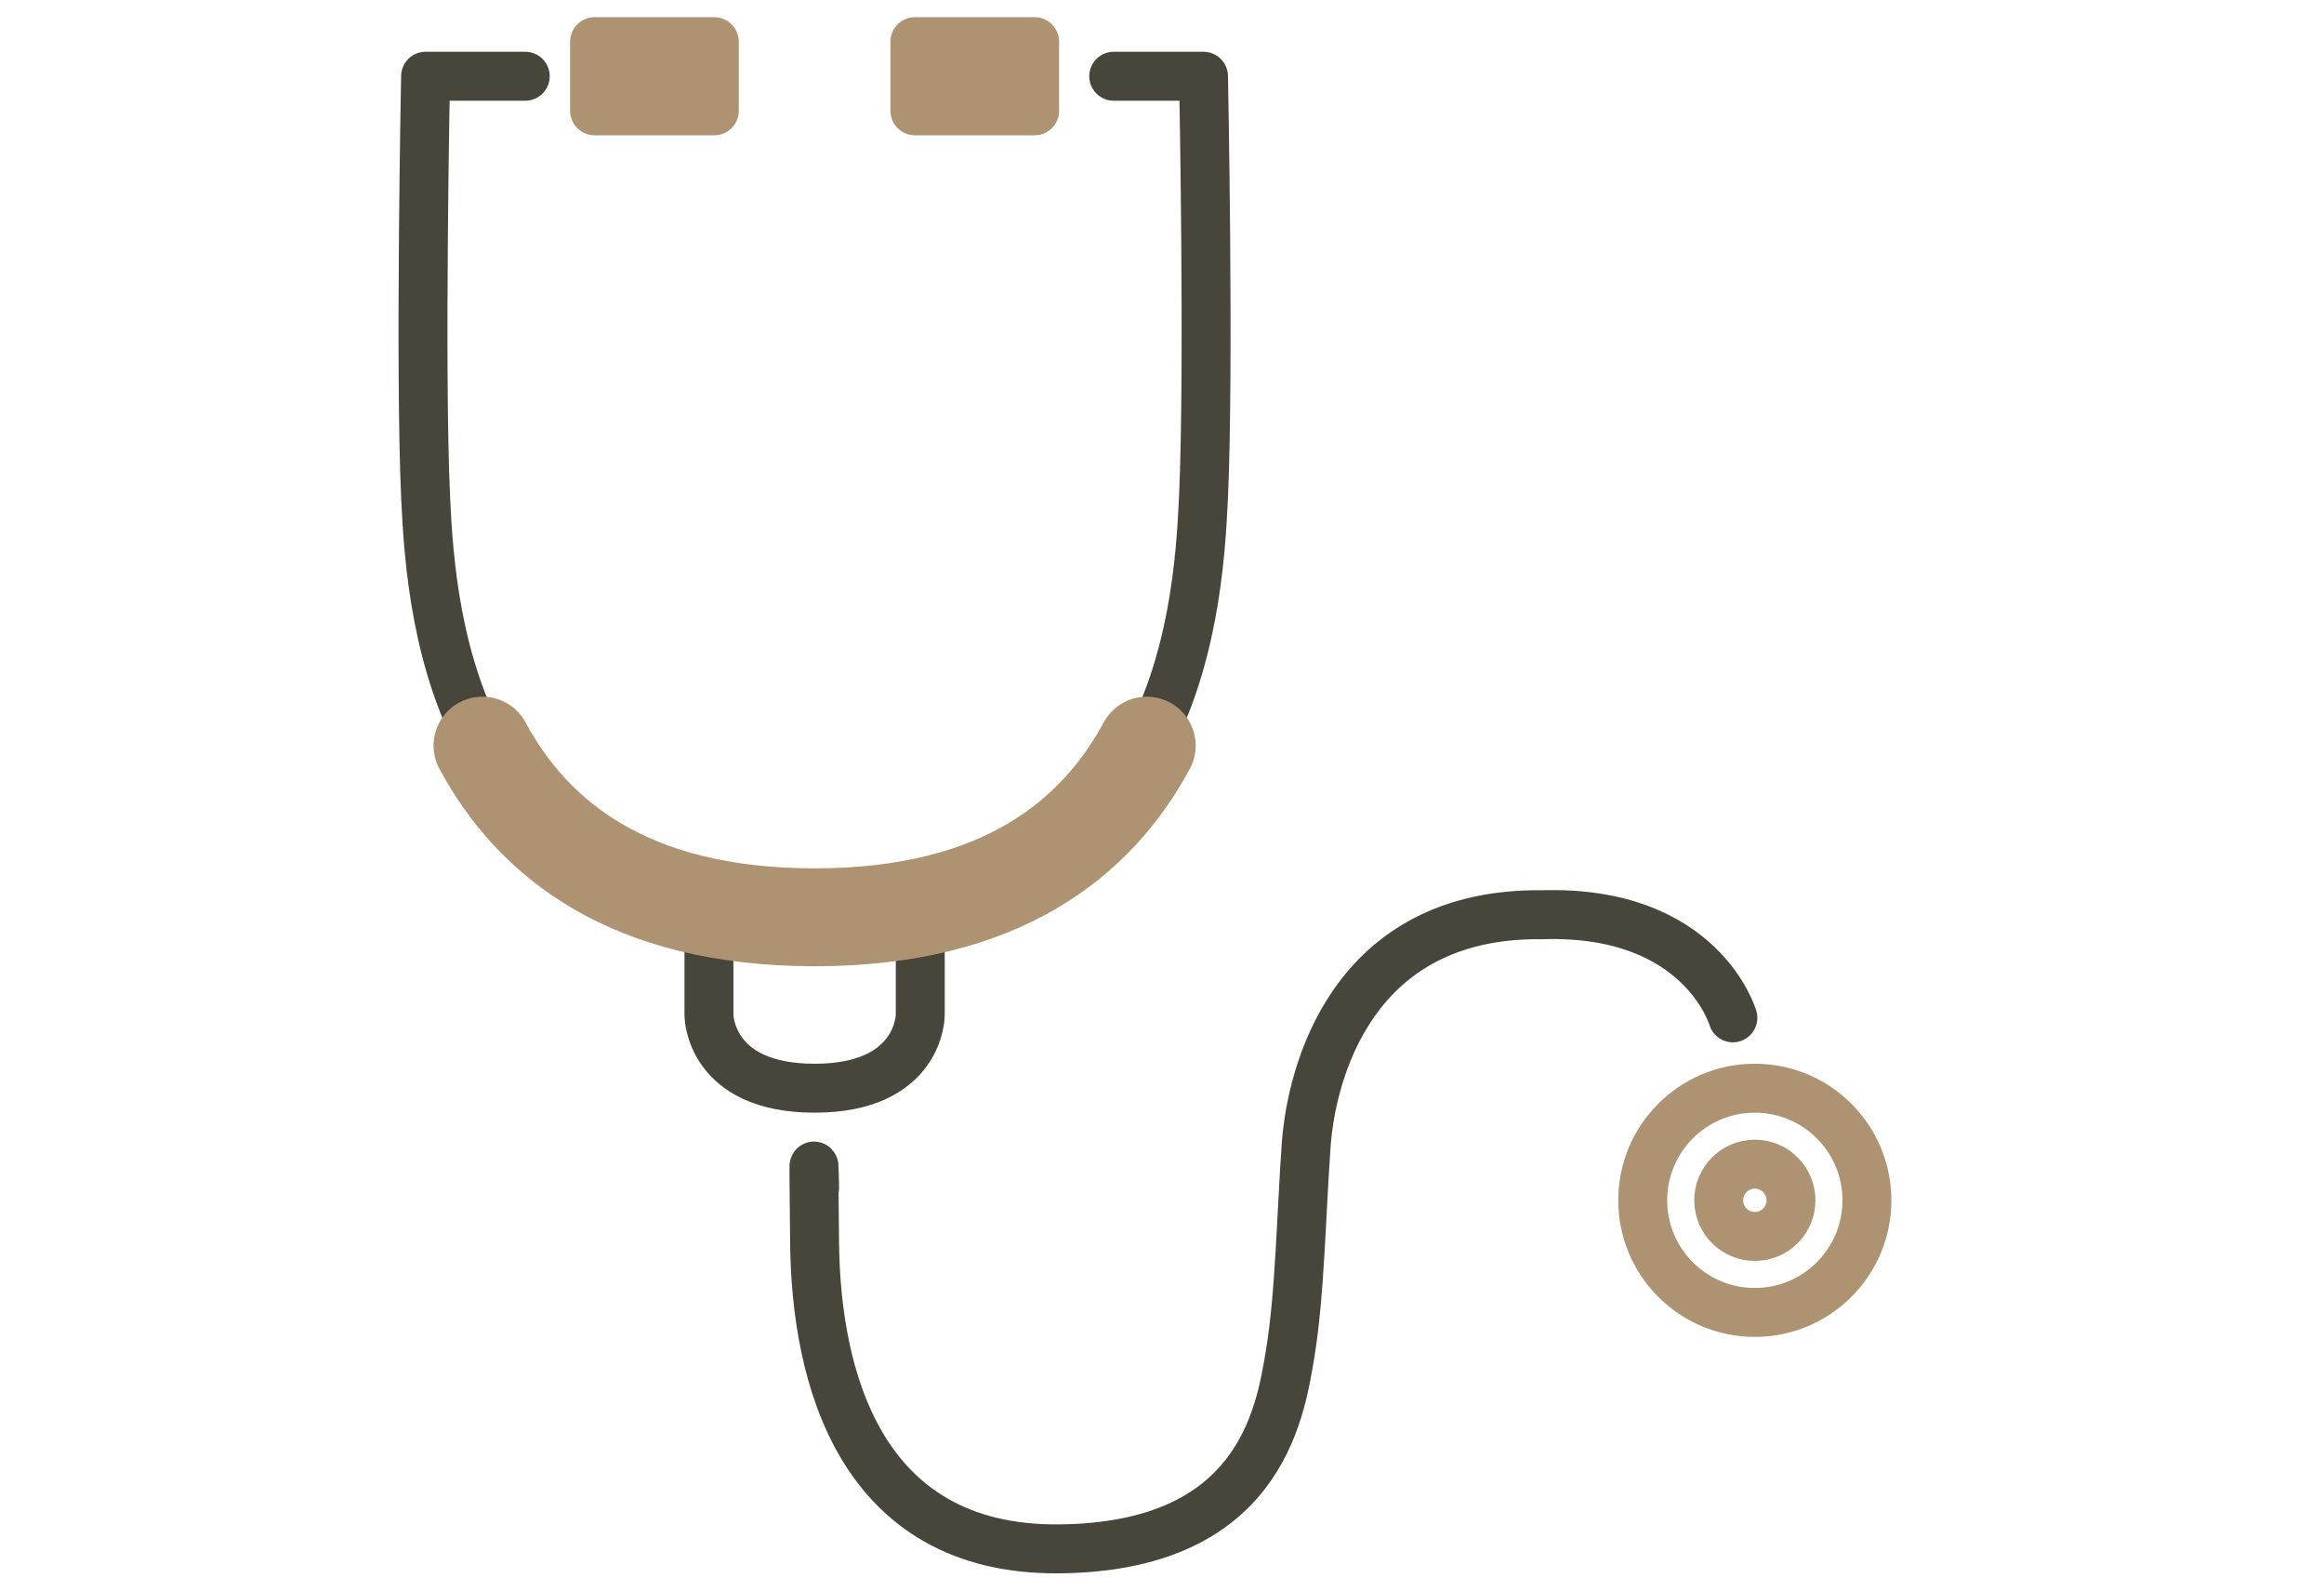
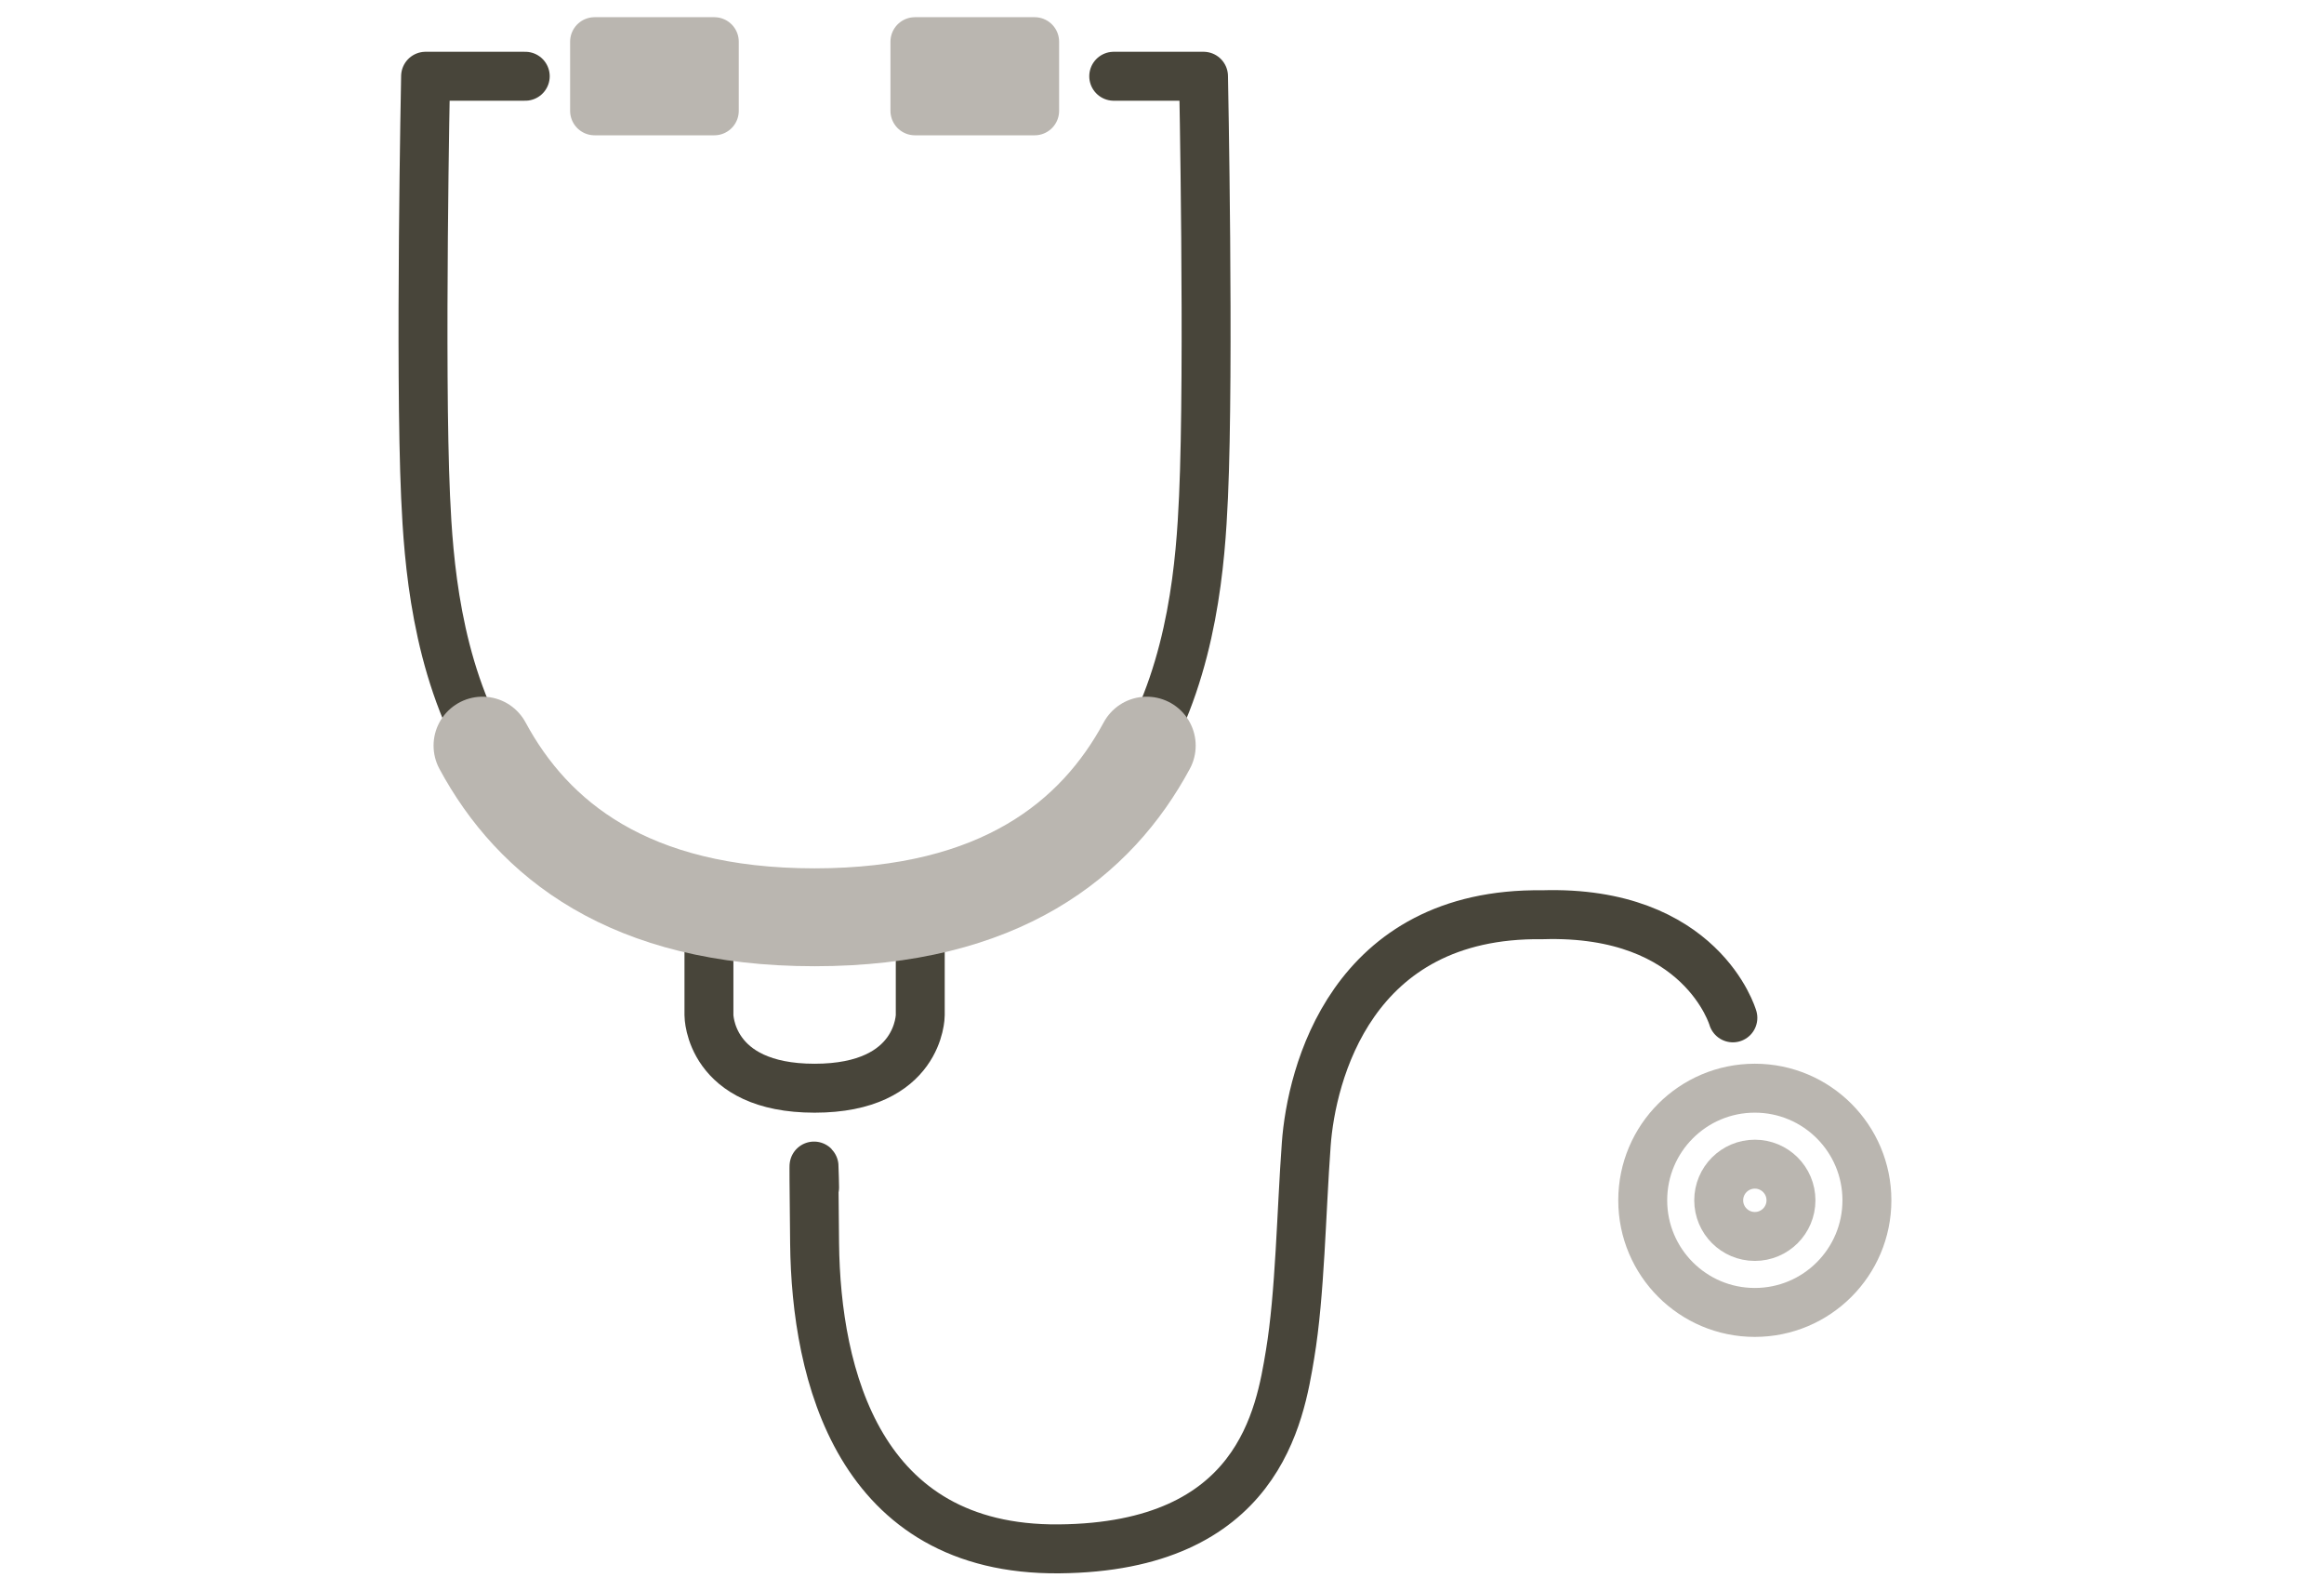
<svg xmlns="http://www.w3.org/2000/svg" width="95" height="65" viewBox="0 0 95 65">
  <defs>
-     <clipPath id="a">
-       <rect width="95" height="65" transform="translate(456 2308)" fill="#f0efed" />
+     <clipPath id="clip-path">
+       <rect id="長方形_179" data-name="長方形 179" width="95" height="65" transform="translate(456 2308)" fill="#f0efed" />
    </clipPath>
  </defs>
-   <g transform="translate(-456 -2308)" clip-path="url(#a)">
-     <g transform="translate(-526.618 835.373)">
-       <path d="M1041.127,1548.189s-.059-3.07,0,2.291,1.8,12.549,9.986,12.478,9.039-5.473,9.45-7.95.456-5.77.662-8.588,1.816-9.479,9.651-9.376c6.515-.2,7.788,4.214,7.788,4.214" transform="translate(-25.21 -27.035)" fill="none" stroke="#48453a" stroke-linecap="round" stroke-linejoin="round" stroke-width="2" />
-       <path d="M1031.535,1465.669h3.67s.238,11.906,0,17.185c-.233,5.166-1.195,17.185-15.9,17.185s-15.665-12.019-15.9-17.185c-.238-5.279,0-17.185,0-17.185h4.074" transform="translate(-3.39 10.074)" fill="none" stroke="#48453a" stroke-linecap="round" stroke-linejoin="round" stroke-width="2" />
-       <path d="M1039.557,1545.952v4.4s0,2.986-4.319,2.986-4.319-2.986-4.319-2.986v-4.4" transform="translate(-19.321 -36.24)" fill="none" stroke="#48453a" stroke-linecap="round" stroke-linejoin="round" stroke-width="2" />
-       <path d="M1036.193,1530.32c-2.056,3.811-5.984,7.015-13.577,7.015s-11.52-3.2-13.577-7.015" transform="translate(-6.698 -27.222)" fill="none" stroke="#ae9373" stroke-linecap="round" stroke-linejoin="round" stroke-width="4" />
-       <circle cx="4.582" cy="4.582" r="4.582" transform="translate(1049.769 1517.097)" fill="none" stroke="#ae9373" stroke-linecap="round" stroke-linejoin="round" stroke-width="2" />
-       <circle cx="1.477" cy="1.477" r="1.477" transform="translate(1052.875 1520.202)" fill="none" stroke="#ae9373" stroke-linecap="round" stroke-linejoin="round" stroke-width="2" />
-       <rect width="4.894" height="2.826" transform="translate(1006.923 1474.33)" fill="#ae9373" stroke="#ae9373" stroke-linecap="round" stroke-linejoin="round" stroke-width="2" />
-       <rect width="4.894" height="2.826" transform="translate(1020.018 1474.33)" fill="#ae9373" stroke="#ae9373" stroke-linecap="round" stroke-linejoin="round" stroke-width="2" />
+   <g id="マスクグループ_6" data-name="マスクグループ 6" transform="translate(-456 -2308)" clip-path="url(#clip-path)">
+     <g id="グループ_190" data-name="グループ 190" transform="translate(-526.618 835.373)">
+       <path id="パス_31" data-name="パス 31" d="M1041.127,1548.189s-.059-3.07,0,2.291,1.8,12.549,9.986,12.478,9.039-5.473,9.45-7.95.456-5.77.662-8.588,1.816-9.479,9.651-9.376c6.515-.2,7.788,4.214,7.788,4.214" transform="translate(-25.21 -27.035)" fill="none" stroke="#48453a" stroke-linecap="round" stroke-linejoin="round" stroke-width="2" />
+       <path id="パス_32" data-name="パス 32" d="M1031.535,1465.669h3.67s.238,11.906,0,17.185c-.233,5.166-1.195,17.185-15.9,17.185s-15.665-12.019-15.9-17.185c-.238-5.279,0-17.185,0-17.185h4.074" transform="translate(-3.39 10.074)" fill="none" stroke="#48453a" stroke-linecap="round" stroke-linejoin="round" stroke-width="2" />
+       <path id="パス_33" data-name="パス 33" d="M1039.557,1545.952v4.4s0,2.986-4.319,2.986-4.319-2.986-4.319-2.986v-4.4" transform="translate(-19.321 -36.24)" fill="none" stroke="#48453a" stroke-linecap="round" stroke-linejoin="round" stroke-width="2" />
+       <path id="パス_34" data-name="パス 34" d="M1036.193,1530.32c-2.056,3.811-5.984,7.015-13.577,7.015s-11.52-3.2-13.577-7.015" transform="translate(-6.698 -27.222)" fill="none" stroke="#bab6b0" stroke-linecap="round" stroke-linejoin="round" stroke-width="4" />
+       <circle id="楕円形_19" data-name="楕円形 19" cx="4.582" cy="4.582" r="4.582" transform="translate(1049.769 1517.097)" fill="none" stroke="#bab6b0" stroke-linecap="round" stroke-linejoin="round" stroke-width="2" />
+       <circle id="楕円形_20" data-name="楕円形 20" cx="1.477" cy="1.477" r="1.477" transform="translate(1052.875 1520.202)" fill="none" stroke="#bab6b0" stroke-linecap="round" stroke-linejoin="round" stroke-width="2" />
+       <rect id="長方形_180" data-name="長方形 180" width="4.894" height="2.826" transform="translate(1006.923 1474.33)" fill="#bab6b0" stroke="#bab6b0" stroke-linecap="round" stroke-linejoin="round" stroke-width="2" />
+       <rect id="長方形_181" data-name="長方形 181" width="4.894" height="2.826" transform="translate(1020.018 1474.33)" fill="#bab6b0" stroke="#bab6b0" stroke-linecap="round" stroke-linejoin="round" stroke-width="2" />
    </g>
  </g>
</svg>
